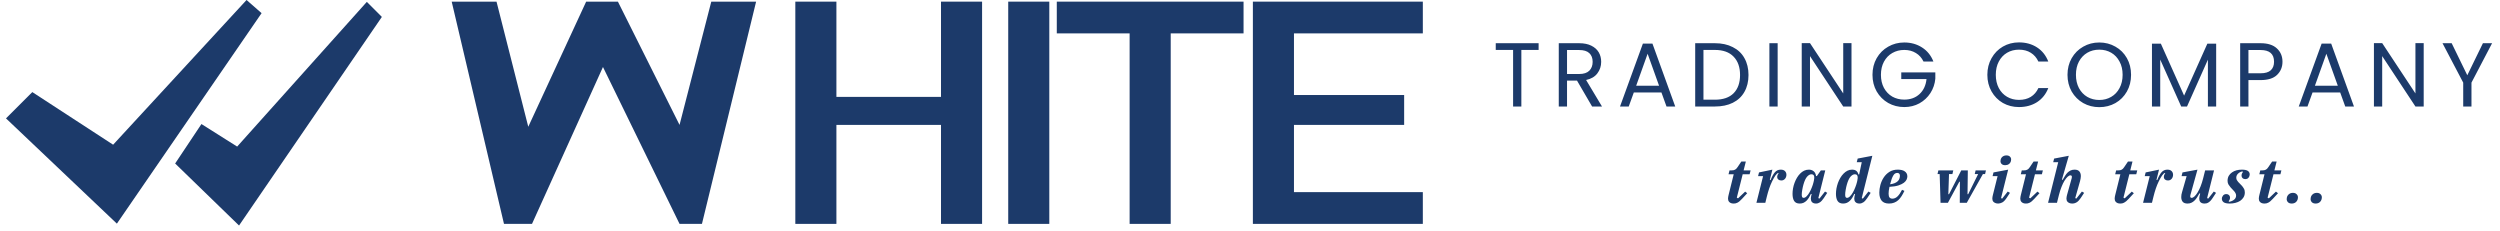
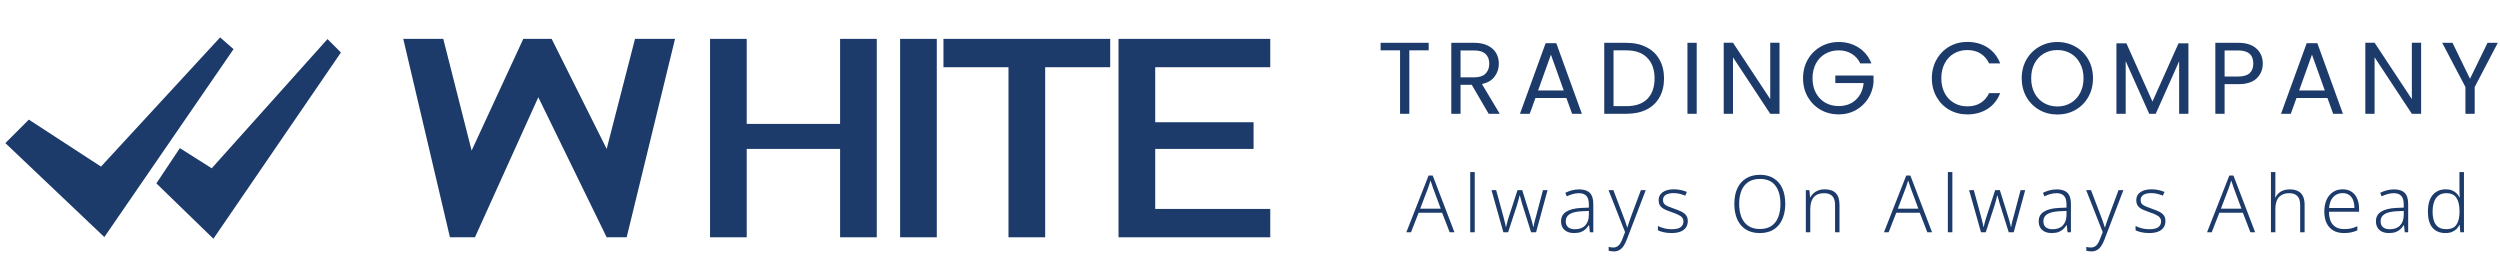
- <svg xmlns="http://www.w3.org/2000/svg" width="358" height="33" viewBox="0 0 358 33" fill="none">
-   <path d="M4.627 13.187L0.859 16.954L16.737 32.025L37.459 1.884L35.306 0L16.199 20.722L4.627 13.187Z" fill="#1C3A6A" />
-   <path d="M28.847 17.762L25.08 23.413L34.23 32.294L54.683 2.422L52.53 0.269L33.961 20.991L28.847 17.762Z" fill="#1C3A6A" />
-   <path d="M203.749 0.235H179.412V32.06H203.749V27.513H185.296V17.886H201.074V13.607H185.296V4.781H203.749V0.235Z" fill="#1C3A6A" />
-   <path d="M151.332 4.781V0.235H178.076V4.781H167.646V32.06H161.762V4.781H151.332Z" fill="#1C3A6A" />
-   <path d="M150.261 0.235H144.378V32.06H150.261V0.235Z" fill="#1C3A6A" />
-   <path d="M119.774 0.235H113.891V32.06H119.774V17.886H134.751V32.06H140.634V0.235H134.751V13.874H119.774V0.235Z" fill="#1C3A6A" />
-   <path d="M71.101 0.235H64.683L72.171 32.06H76.183L86.345 9.595L97.31 32.06H100.519L108.275 0.235H101.856L97.31 17.886L88.484 0.235H83.938L75.648 18.153L71.101 0.235Z" fill="#1C3A6A" />
-   <path d="M248.268 29.148C248.115 29.148 247.985 29.128 247.878 29.086C247.778 29.045 247.695 28.992 247.63 28.927C247.565 28.856 247.518 28.779 247.489 28.696C247.465 28.614 247.453 28.528 247.453 28.439C247.453 28.357 247.462 28.268 247.48 28.174C247.497 28.073 247.515 27.991 247.533 27.926L248.268 24.957H247.524L247.666 24.399H247.976C248.082 24.399 248.174 24.39 248.251 24.373C248.333 24.355 248.404 24.328 248.463 24.293C248.528 24.258 248.587 24.213 248.64 24.16C248.694 24.101 248.75 24.03 248.809 23.947L249.358 23.132H250.005L249.686 24.399H250.687L250.545 24.957H249.553L248.711 28.307L248.888 28.404L249.907 27.438L250.2 27.669L249.456 28.475C249.326 28.617 249.207 28.732 249.101 28.82C248.995 28.909 248.894 28.977 248.8 29.024C248.711 29.072 248.623 29.104 248.534 29.122C248.445 29.14 248.357 29.148 248.268 29.148ZM252.475 25.223H251.757L251.89 24.692L253.804 24.293L253.441 25.755L253.547 25.79C253.748 25.282 253.954 24.907 254.167 24.665C254.386 24.417 254.663 24.293 255 24.293C255.266 24.293 255.467 24.361 255.602 24.497C255.744 24.633 255.815 24.813 255.815 25.037C255.815 25.143 255.797 25.244 255.762 25.338C255.732 25.433 255.685 25.519 255.62 25.595C255.555 25.672 255.475 25.734 255.381 25.782C255.292 25.823 255.192 25.843 255.08 25.843C254.914 25.843 254.775 25.799 254.663 25.711C254.551 25.616 254.495 25.492 254.495 25.338C254.495 25.25 254.513 25.158 254.548 25.064C254.589 24.969 254.64 24.892 254.699 24.833L254.637 24.771C254.524 24.801 254.392 24.922 254.238 25.135C254.09 25.347 253.931 25.631 253.759 25.985C253.606 26.298 253.467 26.638 253.343 27.004C253.219 27.37 253.107 27.76 253.006 28.174L252.794 29.042H251.518L252.475 25.223ZM257.718 29.148C257.346 29.148 257.08 29.024 256.921 28.776C256.767 28.528 256.691 28.189 256.691 27.757C256.691 27.509 256.714 27.252 256.761 26.986C256.809 26.715 256.88 26.452 256.974 26.198C257.069 25.938 257.184 25.693 257.32 25.462C257.456 25.232 257.609 25.031 257.78 24.86C257.952 24.683 258.141 24.544 258.347 24.444C258.56 24.343 258.788 24.293 259.03 24.293C259.29 24.293 259.511 24.364 259.694 24.506C259.883 24.641 260.007 24.878 260.066 25.214H260.173L260.749 24.399H261.378L260.385 28.369L260.545 28.439L261.342 27.429L261.661 27.616L261.165 28.369C260.982 28.646 260.799 28.847 260.616 28.971C260.438 29.089 260.255 29.148 260.066 29.148C259.919 29.148 259.795 29.128 259.694 29.086C259.6 29.045 259.523 28.992 259.464 28.927C259.411 28.862 259.372 28.788 259.349 28.705C259.325 28.617 259.313 28.531 259.313 28.448C259.313 28.36 259.322 28.268 259.34 28.174C259.358 28.073 259.375 27.991 259.393 27.926L259.428 27.784L259.322 27.766C259.239 27.949 259.145 28.126 259.039 28.298C258.938 28.463 258.823 28.611 258.693 28.741C258.569 28.865 258.424 28.965 258.259 29.042C258.099 29.113 257.919 29.148 257.718 29.148ZM258.277 28.333C258.418 28.333 258.563 28.256 258.711 28.103C258.864 27.949 259.003 27.76 259.127 27.536C259.257 27.311 259.369 27.072 259.464 26.818C259.564 26.564 259.638 26.337 259.685 26.136L259.747 25.879C259.812 25.595 259.821 25.371 259.774 25.206C259.727 25.04 259.6 24.957 259.393 24.957C259.186 24.957 258.979 25.073 258.773 25.303C258.572 25.533 258.398 25.911 258.25 26.437C258.185 26.662 258.129 26.913 258.082 27.19C258.034 27.462 258.011 27.692 258.011 27.881C258.011 28.017 258.028 28.126 258.064 28.209C258.105 28.292 258.176 28.333 258.277 28.333ZM263.936 29.148C263.564 29.148 263.298 29.024 263.139 28.776C262.985 28.528 262.909 28.189 262.909 27.757C262.909 27.509 262.932 27.252 262.98 26.986C263.033 26.715 263.104 26.452 263.192 26.198C263.287 25.938 263.402 25.693 263.538 25.462C263.674 25.232 263.827 25.031 263.998 24.86C264.17 24.683 264.356 24.544 264.557 24.444C264.763 24.343 264.985 24.293 265.221 24.293C265.475 24.293 265.676 24.352 265.824 24.47C265.971 24.588 266.072 24.76 266.125 24.984H266.231L266.603 23.23H265.886L266.019 22.707L268.118 22.308L266.603 28.369L266.763 28.439L267.56 27.429L267.879 27.616L267.383 28.369C267.2 28.646 267.017 28.847 266.834 28.971C266.656 29.089 266.473 29.148 266.284 29.148C266.143 29.148 266.022 29.128 265.921 29.086C265.827 29.045 265.75 28.992 265.691 28.927C265.632 28.862 265.59 28.788 265.567 28.705C265.543 28.617 265.531 28.531 265.531 28.448C265.531 28.36 265.54 28.268 265.558 28.174C265.576 28.073 265.593 27.991 265.611 27.926L265.646 27.784L265.54 27.766C265.457 27.949 265.363 28.126 265.257 28.298C265.156 28.463 265.041 28.611 264.911 28.741C264.787 28.865 264.642 28.965 264.477 29.042C264.317 29.113 264.137 29.148 263.936 29.148ZM264.495 28.333C264.636 28.333 264.781 28.256 264.929 28.103C265.082 27.949 265.221 27.76 265.345 27.536C265.475 27.305 265.587 27.063 265.682 26.809C265.782 26.555 265.856 26.331 265.903 26.136L265.965 25.879C266.03 25.595 266.039 25.371 265.992 25.206C265.945 25.04 265.818 24.957 265.611 24.957C265.404 24.957 265.198 25.073 264.991 25.303C264.79 25.533 264.616 25.911 264.468 26.437C264.403 26.662 264.347 26.913 264.3 27.19C264.252 27.462 264.229 27.692 264.229 27.881C264.229 28.017 264.247 28.126 264.282 28.209C264.323 28.292 264.394 28.333 264.495 28.333ZM270.509 29.148C270.031 29.148 269.68 29.012 269.455 28.741C269.231 28.463 269.118 28.079 269.118 27.589C269.118 27.24 269.169 26.874 269.269 26.49C269.375 26.1 269.535 25.743 269.748 25.418C269.96 25.093 270.232 24.825 270.563 24.612C270.899 24.399 271.298 24.293 271.759 24.293C271.954 24.293 272.134 24.311 272.299 24.346C272.471 24.381 272.615 24.441 272.733 24.523C272.857 24.6 272.955 24.701 273.026 24.825C273.097 24.943 273.132 25.087 273.132 25.259C273.132 25.395 273.097 25.545 273.026 25.711C272.955 25.87 272.825 26.024 272.636 26.171C272.447 26.313 272.187 26.44 271.856 26.552C271.525 26.659 271.097 26.727 270.572 26.756C270.524 26.963 270.492 27.149 270.474 27.314C270.456 27.48 270.447 27.624 270.447 27.748C270.447 28.002 270.495 28.183 270.589 28.289C270.684 28.395 270.817 28.448 270.988 28.448C271.26 28.448 271.508 28.339 271.732 28.12C271.957 27.896 272.169 27.583 272.37 27.181L272.716 27.332C272.58 27.616 272.441 27.869 272.299 28.094C272.157 28.318 271.998 28.51 271.821 28.67C271.649 28.823 271.455 28.942 271.236 29.024C271.023 29.107 270.781 29.148 270.509 29.148ZM270.66 26.393C270.938 26.352 271.165 26.292 271.342 26.216C271.525 26.133 271.67 26.038 271.776 25.932C271.883 25.82 271.957 25.699 271.998 25.569C272.045 25.439 272.069 25.303 272.069 25.161C272.069 25.037 272.036 24.94 271.971 24.869C271.912 24.798 271.821 24.762 271.697 24.762C271.573 24.762 271.463 24.792 271.369 24.851C271.28 24.904 271.198 24.996 271.121 25.126C271.044 25.25 270.967 25.415 270.89 25.622C270.82 25.829 270.743 26.086 270.66 26.393ZM277.761 24.922H277.451L277.575 24.399H279.71L279.586 24.922H279.099L279.001 27.81H279.099L280.853 24.399H281.792L281.748 27.81H281.845L283.272 24.922H282.785L282.909 24.399H284.388L284.264 24.922H283.954L281.642 29.042H280.64L280.658 26.029H280.57L278.939 29.042H277.885L277.761 24.922ZM286.143 29.148C285.983 29.148 285.85 29.125 285.744 29.077C285.638 29.036 285.549 28.983 285.478 28.918C285.413 28.847 285.366 28.77 285.336 28.688C285.313 28.599 285.301 28.51 285.301 28.422C285.301 28.351 285.31 28.268 285.327 28.174C285.345 28.073 285.363 27.991 285.381 27.926L286.054 25.223H285.336L285.469 24.692L287.569 24.293L286.55 28.369L286.71 28.439L287.507 27.429L287.826 27.616L287.33 28.369C287.123 28.682 286.916 28.891 286.71 28.998C286.503 29.098 286.314 29.148 286.143 29.148ZM287.321 22.255C287.539 22.255 287.705 22.311 287.817 22.424C287.935 22.536 287.994 22.669 287.994 22.822C287.994 22.905 287.985 22.982 287.968 23.052C287.92 23.241 287.823 23.389 287.675 23.495C287.528 23.602 287.35 23.655 287.144 23.655C286.925 23.655 286.757 23.599 286.639 23.487C286.526 23.374 286.47 23.241 286.47 23.088C286.47 23.005 286.479 22.928 286.497 22.858C286.544 22.669 286.642 22.521 286.789 22.415C286.937 22.308 287.114 22.255 287.321 22.255ZM290.121 29.148C289.968 29.148 289.838 29.128 289.732 29.086C289.631 29.045 289.548 28.992 289.484 28.927C289.419 28.856 289.371 28.779 289.342 28.696C289.318 28.614 289.306 28.528 289.306 28.439C289.306 28.357 289.315 28.268 289.333 28.174C289.351 28.073 289.368 27.991 289.386 27.926L290.121 24.957H289.377L289.519 24.399H289.829C289.935 24.399 290.027 24.39 290.104 24.373C290.186 24.355 290.257 24.328 290.316 24.293C290.381 24.258 290.44 24.213 290.494 24.16C290.547 24.101 290.603 24.03 290.662 23.947L291.211 23.132H291.858L291.539 24.399H292.54L292.399 24.957H291.406L290.564 28.307L290.742 28.404L291.761 27.438L292.053 27.669L291.309 28.475C291.179 28.617 291.061 28.732 290.954 28.82C290.848 28.909 290.748 28.977 290.653 29.024C290.564 29.072 290.476 29.104 290.387 29.122C290.299 29.14 290.21 29.148 290.121 29.148ZM296.747 29.148C296.587 29.148 296.454 29.125 296.348 29.077C296.242 29.036 296.156 28.983 296.091 28.918C296.026 28.847 295.979 28.77 295.949 28.688C295.926 28.599 295.914 28.513 295.914 28.431C295.914 28.354 295.923 28.271 295.94 28.183C295.958 28.088 295.976 28.005 295.994 27.934L296.667 25.524C296.685 25.454 296.694 25.392 296.694 25.338C296.694 25.185 296.626 25.108 296.49 25.108C296.366 25.108 296.23 25.176 296.082 25.312C295.935 25.448 295.784 25.64 295.63 25.888C295.483 26.13 295.341 26.425 295.205 26.774C295.069 27.116 294.948 27.494 294.842 27.908L294.558 29.042H293.282L294.736 23.23H294.018L294.151 22.707L296.251 22.308L295.267 25.719L295.373 25.755C295.486 25.554 295.598 25.365 295.71 25.188C295.822 25.005 295.943 24.848 296.073 24.718C296.209 24.588 296.357 24.485 296.516 24.408C296.682 24.331 296.868 24.293 297.075 24.293C297.394 24.293 297.624 24.379 297.766 24.55C297.907 24.715 297.978 24.94 297.978 25.223C297.978 25.33 297.967 25.442 297.943 25.56C297.925 25.678 297.899 25.802 297.863 25.932L297.172 28.369L297.332 28.439L298.129 27.429L298.448 27.616L297.952 28.369C297.763 28.652 297.571 28.853 297.376 28.971C297.181 29.089 296.971 29.148 296.747 29.148ZM303.636 29.148C303.482 29.148 303.352 29.128 303.246 29.086C303.146 29.045 303.063 28.992 302.998 28.927C302.933 28.856 302.886 28.779 302.856 28.696C302.833 28.614 302.821 28.528 302.821 28.439C302.821 28.357 302.83 28.268 302.847 28.174C302.865 28.073 302.883 27.991 302.901 27.926L303.636 24.957H302.892L303.033 24.399H303.344C303.45 24.399 303.541 24.39 303.618 24.373C303.701 24.355 303.772 24.328 303.831 24.293C303.896 24.258 303.955 24.213 304.008 24.16C304.061 24.101 304.117 24.03 304.176 23.947L304.726 23.132H305.373L305.054 24.399H306.055L305.913 24.957H304.921L304.079 28.307L304.256 28.404L305.275 27.438L305.567 27.669L304.823 28.475C304.693 28.617 304.575 28.732 304.469 28.82C304.362 28.909 304.262 28.977 304.168 29.024C304.079 29.072 303.99 29.104 303.902 29.122C303.813 29.14 303.725 29.148 303.636 29.148ZM307.842 25.223H307.125L307.258 24.692L309.171 24.293L308.808 25.755L308.915 25.79C309.115 25.282 309.322 24.907 309.535 24.665C309.753 24.417 310.031 24.293 310.368 24.293C310.633 24.293 310.834 24.361 310.97 24.497C311.112 24.633 311.183 24.813 311.183 25.037C311.183 25.143 311.165 25.244 311.13 25.338C311.1 25.433 311.053 25.519 310.988 25.595C310.923 25.672 310.843 25.734 310.749 25.782C310.66 25.823 310.56 25.843 310.447 25.843C310.282 25.843 310.143 25.799 310.031 25.711C309.919 25.616 309.863 25.492 309.863 25.338C309.863 25.25 309.88 25.158 309.916 25.064C309.957 24.969 310.007 24.892 310.066 24.833L310.004 24.771C309.892 24.801 309.759 24.922 309.606 25.135C309.458 25.347 309.298 25.631 309.127 25.985C308.974 26.298 308.835 26.638 308.711 27.004C308.587 27.37 308.474 27.76 308.374 28.174L308.161 29.042H306.886L307.842 25.223ZM313.259 29.148C312.94 29.148 312.71 29.066 312.568 28.9C312.426 28.729 312.355 28.502 312.355 28.218C312.355 28.106 312.364 27.991 312.382 27.872C312.406 27.754 312.435 27.633 312.471 27.509L313.126 25.223H312.4L312.533 24.692L314.677 24.293L313.667 27.926C313.649 27.997 313.64 28.058 313.64 28.112C313.64 28.259 313.708 28.333 313.844 28.333C313.968 28.333 314.104 28.265 314.251 28.129C314.399 27.994 314.547 27.805 314.694 27.562C314.848 27.314 314.993 27.019 315.129 26.676C315.264 26.334 315.386 25.953 315.492 25.533L315.775 24.399H317.051L316.059 28.369L316.218 28.439L317.016 27.429L317.335 27.616L316.839 28.369C316.732 28.534 316.626 28.67 316.52 28.776C316.419 28.877 316.319 28.956 316.218 29.015C316.124 29.069 316.032 29.104 315.944 29.122C315.855 29.14 315.77 29.148 315.687 29.148C315.539 29.148 315.415 29.128 315.315 29.086C315.22 29.045 315.143 28.992 315.084 28.927C315.031 28.856 314.993 28.779 314.969 28.696C314.946 28.614 314.934 28.531 314.934 28.448C314.934 28.36 314.943 28.268 314.96 28.174C314.978 28.073 314.996 27.991 315.013 27.926L315.067 27.722L314.96 27.686C314.848 27.893 314.736 28.085 314.624 28.262C314.511 28.439 314.387 28.593 314.251 28.723C314.122 28.853 313.974 28.956 313.808 29.033C313.649 29.11 313.466 29.148 313.259 29.148ZM319.323 29.148C318.898 29.148 318.6 29.086 318.428 28.962C318.257 28.838 318.171 28.67 318.171 28.457C318.171 28.292 318.228 28.141 318.34 28.005C318.446 27.864 318.606 27.793 318.818 27.793C318.972 27.793 319.096 27.84 319.19 27.934C319.291 28.029 319.341 28.15 319.341 28.298C319.341 28.386 319.323 28.481 319.288 28.581C319.252 28.676 319.202 28.75 319.137 28.803L319.217 28.9C319.5 28.847 319.737 28.744 319.926 28.59C320.115 28.436 320.209 28.239 320.209 27.997C320.209 27.878 320.183 27.772 320.13 27.677C320.082 27.577 320.02 27.483 319.943 27.394C319.873 27.305 319.79 27.217 319.695 27.128C319.607 27.04 319.521 26.948 319.438 26.854C319.326 26.724 319.223 26.585 319.128 26.437C319.034 26.289 318.987 26.109 318.987 25.897C318.987 25.625 319.043 25.389 319.155 25.188C319.273 24.987 319.427 24.822 319.616 24.692C319.805 24.556 320.02 24.455 320.262 24.39C320.51 24.325 320.764 24.293 321.024 24.293C321.438 24.293 321.73 24.355 321.902 24.479C322.073 24.603 322.158 24.771 322.158 24.984C322.158 25.149 322.102 25.303 321.99 25.445C321.884 25.581 321.724 25.649 321.512 25.649C321.358 25.649 321.231 25.601 321.131 25.507C321.036 25.412 320.989 25.291 320.989 25.143C320.989 25.055 321.007 24.963 321.042 24.869C321.078 24.768 321.128 24.692 321.193 24.639L321.113 24.541C320.847 24.6 320.635 24.712 320.475 24.878C320.316 25.037 320.236 25.226 320.236 25.445C320.236 25.563 320.259 25.672 320.307 25.773C320.36 25.867 320.425 25.959 320.502 26.047C320.578 26.136 320.664 26.224 320.759 26.313C320.853 26.402 320.945 26.496 321.033 26.597C321.134 26.709 321.228 26.842 321.317 26.995C321.411 27.143 321.459 27.329 321.459 27.553C321.459 27.825 321.397 28.061 321.272 28.262C321.154 28.457 320.995 28.623 320.794 28.759C320.593 28.888 320.363 28.986 320.103 29.051C319.849 29.116 319.589 29.148 319.323 29.148ZM324.277 29.148C324.123 29.148 323.993 29.128 323.887 29.086C323.787 29.045 323.704 28.992 323.639 28.927C323.574 28.856 323.527 28.779 323.497 28.696C323.474 28.614 323.462 28.528 323.462 28.439C323.462 28.357 323.471 28.268 323.488 28.174C323.506 28.073 323.524 27.991 323.542 27.926L324.277 24.957H323.533L323.675 24.399H323.985C324.091 24.399 324.183 24.39 324.259 24.373C324.342 24.355 324.413 24.328 324.472 24.293C324.537 24.258 324.596 24.213 324.649 24.16C324.702 24.101 324.758 24.03 324.817 23.947L325.367 23.132H326.014L325.695 24.399H326.696L326.554 24.957H325.562L324.72 28.307L324.897 28.404L325.916 27.438L326.209 27.669L325.464 28.475C325.334 28.617 325.216 28.732 325.11 28.82C325.004 28.909 324.903 28.977 324.809 29.024C324.72 29.072 324.631 29.104 324.543 29.122C324.454 29.14 324.366 29.148 324.277 29.148ZM328.171 29.148C327.947 29.148 327.77 29.086 327.64 28.962C327.516 28.832 327.454 28.682 327.454 28.51C327.454 28.428 327.463 28.351 327.48 28.28C327.528 28.079 327.628 27.92 327.781 27.802C327.935 27.677 328.124 27.616 328.349 27.616C328.573 27.616 328.747 27.68 328.871 27.81C329.001 27.934 329.066 28.082 329.066 28.253C329.066 28.336 329.057 28.413 329.04 28.484C328.992 28.685 328.892 28.847 328.738 28.971C328.585 29.089 328.396 29.148 328.171 29.148ZM331.595 29.148C331.37 29.148 331.193 29.086 331.063 28.962C330.939 28.832 330.877 28.682 330.877 28.51C330.877 28.428 330.886 28.351 330.904 28.28C330.951 28.079 331.051 27.92 331.205 27.802C331.358 27.677 331.547 27.616 331.772 27.616C331.996 27.616 332.171 27.68 332.295 27.81C332.425 27.934 332.489 28.082 332.489 28.253C332.489 28.336 332.481 28.413 332.463 28.484C332.416 28.685 332.315 28.847 332.162 28.971C332.008 29.089 331.819 29.148 331.595 29.148Z" fill="#1C3A6A" />
-   <path d="M220.329 6.188V7.151H217.858V15.252H216.675V7.151H214.191V6.188H220.329ZM227.989 15.252L225.83 11.546H224.399V15.252H223.216V6.188H226.142C226.827 6.188 227.403 6.305 227.872 6.539C228.348 6.774 228.704 7.09 228.938 7.489C229.172 7.888 229.289 8.343 229.289 8.854C229.289 9.478 229.107 10.029 228.743 10.506C228.387 10.983 227.85 11.299 227.13 11.455L229.406 15.252H227.989ZM224.399 10.597H226.142C226.784 10.597 227.265 10.441 227.585 10.129C227.906 9.808 228.067 9.383 228.067 8.854C228.067 8.317 227.906 7.901 227.585 7.606C227.273 7.311 226.792 7.164 226.142 7.164H224.399V10.597ZM237.916 13.237H233.963L233.235 15.252H231.986L235.263 6.24H236.629L239.893 15.252H238.644L237.916 13.237ZM237.578 12.274L235.939 7.697L234.301 12.274H237.578ZM245.574 6.188C246.562 6.188 247.416 6.375 248.135 6.748C248.864 7.112 249.419 7.636 249.8 8.321C250.19 9.006 250.385 9.812 250.385 10.74C250.385 11.668 250.19 12.474 249.8 13.159C249.419 13.835 248.864 14.355 248.135 14.719C247.416 15.075 246.562 15.252 245.574 15.252H242.752V6.188H245.574ZM245.574 14.277C246.744 14.277 247.637 13.969 248.252 13.354C248.868 12.73 249.176 11.858 249.176 10.74C249.176 9.613 248.864 8.733 248.239 8.1C247.624 7.467 246.735 7.151 245.574 7.151H243.935V14.277H245.574ZM254.56 6.188V15.252H253.377V6.188H254.56ZM265.134 15.252H263.95L259.191 8.035V15.252H258.007V6.175H259.191L263.95 13.38V6.175H265.134V15.252ZM275.448 8.815C275.197 8.286 274.832 7.879 274.356 7.593C273.879 7.298 273.324 7.151 272.691 7.151C272.058 7.151 271.486 7.298 270.974 7.593C270.472 7.879 270.073 8.295 269.778 8.841C269.492 9.379 269.349 10.003 269.349 10.714C269.349 11.425 269.492 12.049 269.778 12.586C270.073 13.124 270.472 13.54 270.974 13.835C271.486 14.121 272.058 14.264 272.691 14.264C273.575 14.264 274.304 14 274.876 13.471C275.448 12.942 275.782 12.227 275.877 11.325H272.262V10.363H277.139V11.273C277.069 12.019 276.835 12.704 276.436 13.328C276.037 13.943 275.513 14.433 274.863 14.797C274.213 15.153 273.489 15.331 272.691 15.331C271.85 15.331 271.083 15.135 270.389 14.745C269.696 14.347 269.145 13.796 268.738 13.094C268.339 12.392 268.139 11.598 268.139 10.714C268.139 9.83 268.339 9.036 268.738 8.334C269.145 7.623 269.696 7.073 270.389 6.683C271.083 6.284 271.85 6.084 272.691 6.084C273.653 6.084 274.503 6.323 275.24 6.8C275.985 7.276 276.527 7.948 276.865 8.815H275.448ZM284.589 10.714C284.589 9.83 284.788 9.036 285.187 8.334C285.586 7.623 286.128 7.068 286.813 6.67C287.506 6.271 288.274 6.071 289.115 6.071C290.103 6.071 290.966 6.31 291.702 6.787C292.439 7.263 292.977 7.94 293.315 8.815H291.898C291.646 8.269 291.282 7.849 290.805 7.554C290.337 7.259 289.773 7.112 289.115 7.112C288.482 7.112 287.914 7.259 287.411 7.554C286.908 7.849 286.514 8.269 286.228 8.815C285.942 9.353 285.798 9.986 285.798 10.714C285.798 11.434 285.942 12.066 286.228 12.613C286.514 13.15 286.908 13.566 287.411 13.861C287.914 14.156 288.482 14.303 289.115 14.303C289.773 14.303 290.337 14.16 290.805 13.874C291.282 13.579 291.646 13.159 291.898 12.613H293.315C292.977 13.479 292.439 14.151 291.702 14.628C290.966 15.096 290.103 15.331 289.115 15.331C288.274 15.331 287.506 15.135 286.813 14.745C286.128 14.347 285.586 13.796 285.187 13.094C284.788 12.392 284.589 11.598 284.589 10.714ZM300.617 15.344C299.776 15.344 299.008 15.148 298.315 14.758C297.621 14.36 297.071 13.809 296.663 13.107C296.264 12.396 296.065 11.598 296.065 10.714C296.065 9.83 296.264 9.036 296.663 8.334C297.071 7.623 297.621 7.073 298.315 6.683C299.008 6.284 299.776 6.084 300.617 6.084C301.466 6.084 302.238 6.284 302.931 6.683C303.625 7.073 304.171 7.619 304.57 8.321C304.969 9.023 305.168 9.821 305.168 10.714C305.168 11.607 304.969 12.405 304.57 13.107C304.171 13.809 303.625 14.36 302.931 14.758C302.238 15.148 301.466 15.344 300.617 15.344ZM300.617 14.316C301.249 14.316 301.817 14.169 302.32 13.874C302.832 13.579 303.23 13.159 303.516 12.613C303.811 12.066 303.959 11.434 303.959 10.714C303.959 9.986 303.811 9.353 303.516 8.815C303.23 8.269 302.836 7.849 302.333 7.554C301.83 7.259 301.258 7.112 300.617 7.112C299.975 7.112 299.403 7.259 298.9 7.554C298.397 7.849 297.998 8.269 297.704 8.815C297.417 9.353 297.274 9.986 297.274 10.714C297.274 11.434 297.417 12.066 297.704 12.613C297.998 13.159 298.397 13.579 298.9 13.874C299.411 14.169 299.984 14.316 300.617 14.316ZM317.355 6.253V15.252H316.172V8.542L313.181 15.252H312.348L309.344 8.529V15.252H308.161V6.253H309.435L312.764 13.692L316.093 6.253H317.355ZM326.852 8.841C326.852 9.596 326.592 10.224 326.072 10.727C325.561 11.221 324.776 11.468 323.718 11.468H321.976V15.252H320.792V6.188H323.718C324.741 6.188 325.517 6.435 326.046 6.93C326.584 7.424 326.852 8.061 326.852 8.841ZM323.718 10.493C324.377 10.493 324.863 10.35 325.175 10.064C325.487 9.778 325.643 9.37 325.643 8.841C325.643 7.723 325.001 7.164 323.718 7.164H321.976V10.493H323.718ZM335.112 13.237H331.158L330.43 15.252H329.182L332.459 6.24H333.824L337.088 15.252H335.84L335.112 13.237ZM334.773 12.274L333.135 7.697L331.496 12.274H334.773ZM347.073 15.252H345.89L341.13 8.035V15.252H339.947V6.175H341.13L345.89 13.38V6.175H347.073V15.252ZM356.867 6.188L353.915 11.832V15.252H352.732V11.832L349.767 6.188H351.08L353.317 10.779L355.554 6.188H356.867Z" fill="#1C3A6A" />
+ <svg xmlns="http://www.w3.org/2000/svg" width="401" height="42" viewBox="0 0 401 42" fill="none">
+   <path d="M4.627 19.187L0.859 22.954L16.737 38.025L37.459 7.884L35.306 6L16.199 26.722L4.627 19.187Z" fill="#1C3A6A" />
+   <path d="M28.847 23.762L25.08 29.413L34.23 38.294L54.683 8.422L52.53 6.269L33.961 26.991L28.847 23.762Z" fill="#1C3A6A" />
+   <path d="M203.749 6.235H179.412V38.06H203.749V33.513H185.296V23.886H201.074V19.607H185.296V10.781H203.749V6.235Z" fill="#1C3A6A" />
+   <path d="M151.332 10.781V6.235H178.076V10.781H167.646V38.06H161.762V10.781H151.332Z" fill="#1C3A6A" />
+   <path d="M150.261 6.235H144.378V38.06H150.261V6.235Z" fill="#1C3A6A" />
+   <path d="M119.774 6.235H113.891V38.06H119.774V23.886H134.751V38.06H140.634V6.235H134.751V19.874H119.774V6.235Z" fill="#1C3A6A" />
+   <path d="M71.101 6.235H64.683L72.171 38.06H76.183L86.345 15.595L97.31 38.06H100.519L108.275 6.235H101.856L97.31 23.886L88.484 6.235H83.938L75.648 24.153L71.101 6.235Z" fill="#1C3A6A" />
+   <path d="M229.16 6.868V8.077H226.057V18.252H224.57V8.077H221.451V6.868H229.16ZM238.781 18.252L236.069 13.598H234.273V18.252H232.786V6.868H236.461C237.321 6.868 238.046 7.015 238.634 7.309C239.232 7.603 239.679 8.001 239.973 8.502C240.267 9.002 240.414 9.574 240.414 10.216C240.414 11.001 240.185 11.692 239.728 12.291C239.281 12.89 238.606 13.287 237.703 13.483L240.561 18.252H238.781ZM234.273 12.405H236.461C237.267 12.405 237.871 12.209 238.274 11.817C238.677 11.414 238.879 10.881 238.879 10.216C238.879 9.541 238.677 9.019 238.274 8.649C237.882 8.278 237.278 8.093 236.461 8.093H234.273V12.405ZM251.249 15.721H246.284L245.369 18.252H243.801L247.917 6.934H249.632L253.732 18.252H252.164L251.249 15.721ZM250.825 14.512L248.767 8.763L246.709 14.512H250.825ZM260.867 6.868C262.108 6.868 263.181 7.102 264.084 7.571C264.999 8.028 265.696 8.687 266.175 9.547C266.665 10.407 266.91 11.42 266.91 12.585C266.91 13.75 266.665 14.763 266.175 15.623C265.696 16.472 264.999 17.125 264.084 17.583C263.181 18.029 262.108 18.252 260.867 18.252H257.322V6.868H260.867ZM260.867 17.027C262.337 17.027 263.458 16.641 264.231 15.868C265.004 15.084 265.391 13.989 265.391 12.585C265.391 11.169 264.999 10.064 264.215 9.269C263.442 8.474 262.326 8.077 260.867 8.077H258.809V17.027H260.867ZM272.153 6.868V18.252H270.667V6.868H272.153ZM285.434 18.252H283.947L277.97 9.188V18.252H276.483V6.852H277.97L283.947 15.9V6.852H285.434V18.252ZM298.388 10.168C298.072 9.503 297.615 8.992 297.016 8.632C296.417 8.262 295.72 8.077 294.925 8.077C294.13 8.077 293.412 8.262 292.769 8.632C292.138 8.992 291.637 9.514 291.267 10.2C290.907 10.875 290.728 11.659 290.728 12.552C290.728 13.445 290.907 14.229 291.267 14.904C291.637 15.579 292.138 16.102 292.769 16.472C293.412 16.831 294.13 17.011 294.925 17.011C296.036 17.011 296.951 16.679 297.669 16.015C298.388 15.351 298.807 14.452 298.927 13.32H294.386V12.111H300.511V13.255C300.424 14.191 300.13 15.051 299.629 15.835C299.128 16.608 298.47 17.224 297.653 17.681C296.836 18.127 295.927 18.35 294.925 18.35C293.869 18.35 292.905 18.105 292.034 17.615C291.163 17.115 290.472 16.423 289.96 15.541C289.459 14.659 289.209 13.663 289.209 12.552C289.209 11.441 289.459 10.445 289.96 9.563C290.472 8.67 291.163 7.979 292.034 7.489C292.905 6.988 293.869 6.738 294.925 6.738C296.134 6.738 297.201 7.037 298.127 7.636C299.063 8.235 299.744 9.079 300.168 10.168H298.388ZM309.869 12.552C309.869 11.441 310.119 10.445 310.62 9.563C311.121 8.67 311.802 7.973 312.662 7.473C313.533 6.972 314.497 6.721 315.553 6.721C316.794 6.721 317.878 7.021 318.803 7.62C319.729 8.218 320.404 9.068 320.828 10.168H319.048C318.732 9.482 318.275 8.953 317.676 8.583C317.088 8.213 316.38 8.028 315.553 8.028C314.758 8.028 314.045 8.213 313.413 8.583C312.782 8.953 312.286 9.482 311.927 10.168C311.568 10.843 311.388 11.637 311.388 12.552C311.388 13.456 311.568 14.251 311.927 14.937C312.286 15.612 312.782 16.135 313.413 16.505C314.045 16.875 314.758 17.06 315.553 17.06C316.38 17.06 317.088 16.881 317.676 16.521C318.275 16.151 318.732 15.623 319.048 14.937H320.828C320.404 16.026 319.729 16.87 318.803 17.468C317.878 18.056 316.794 18.35 315.553 18.35C314.497 18.35 313.533 18.105 312.662 17.615C311.802 17.115 311.121 16.423 310.62 15.541C310.119 14.659 309.869 13.663 309.869 12.552ZM329.999 18.367C328.943 18.367 327.979 18.122 327.108 17.632C326.237 17.131 325.545 16.439 325.034 15.557C324.533 14.665 324.282 13.663 324.282 12.552C324.282 11.441 324.533 10.445 325.034 9.563C325.545 8.67 326.237 7.979 327.108 7.489C327.979 6.988 328.943 6.738 329.999 6.738C331.066 6.738 332.035 6.988 332.906 7.489C333.777 7.979 334.463 8.665 334.964 9.547C335.465 10.429 335.715 11.431 335.715 12.552C335.715 13.674 335.465 14.675 334.964 15.557C334.463 16.439 333.777 17.131 332.906 17.632C332.035 18.122 331.066 18.367 329.999 18.367ZM329.999 17.076C330.794 17.076 331.507 16.891 332.139 16.521C332.781 16.151 333.282 15.623 333.641 14.937C334.011 14.251 334.196 13.456 334.196 12.552C334.196 11.637 334.011 10.843 333.641 10.168C333.282 9.482 332.786 8.953 332.155 8.583C331.523 8.213 330.805 8.028 329.999 8.028C329.193 8.028 328.474 8.213 327.843 8.583C327.211 8.953 326.71 9.482 326.34 10.168C325.981 10.843 325.801 11.637 325.801 12.552C325.801 13.456 325.981 14.251 326.34 14.937C326.71 15.623 327.211 16.151 327.843 16.521C328.485 16.891 329.204 17.076 329.999 17.076ZM351.022 6.95V18.252H349.535V9.825L345.779 18.252H344.734L340.961 9.808V18.252H339.474V6.95H341.075L345.256 16.293L349.437 6.95H351.022ZM362.95 10.2C362.95 11.148 362.624 11.937 361.97 12.569C361.328 13.189 360.343 13.499 359.014 13.499H356.825V18.252H355.339V6.868H359.014C360.299 6.868 361.273 7.179 361.938 7.799C362.613 8.42 362.95 9.22 362.95 10.2ZM359.014 12.274C359.842 12.274 360.451 12.095 360.843 11.736C361.235 11.376 361.431 10.864 361.431 10.2C361.431 8.796 360.626 8.093 359.014 8.093H356.825V12.274H359.014ZM373.324 15.721H368.358L367.444 18.252H365.876L369.992 6.934H371.707L375.806 18.252H374.238L373.324 15.721ZM372.899 14.512L370.841 8.763L368.783 14.512H372.899ZM388.347 18.252H386.861L380.883 9.188V18.252H379.397V6.852H380.883L386.861 15.9V6.852H388.347V18.252ZM400.648 6.868L396.941 13.957V18.252H395.454V13.957L391.73 6.868H393.38L396.189 12.634L398.999 6.868H400.648Z" fill="#1C3A6A" />
+   <path d="M232.526 37.252L231.319 34.127H227.546L226.326 37.252H225.576L229.147 28.155H229.807L233.289 37.252H232.526ZM229.871 30.188C229.846 30.103 229.807 29.989 229.757 29.845C229.706 29.701 229.655 29.548 229.604 29.387C229.553 29.227 229.502 29.082 229.452 28.955C229.409 29.099 229.363 29.248 229.312 29.4C229.27 29.553 229.223 29.697 229.172 29.832C229.13 29.968 229.087 30.09 229.045 30.201L227.8 33.466H231.091L229.871 30.188ZM236.547 37.252H235.822V27.596H236.547V37.252ZM244.201 32.856C244.159 32.712 244.116 32.572 244.074 32.437C244.04 32.301 244.006 32.174 243.972 32.056C243.938 31.929 243.905 31.806 243.871 31.687C243.837 31.569 243.807 31.459 243.782 31.357H243.744C243.718 31.459 243.689 31.569 243.655 31.687C243.629 31.806 243.6 31.933 243.566 32.068C243.532 32.195 243.494 32.327 243.451 32.462C243.418 32.589 243.379 32.725 243.337 32.869L241.901 37.252H241.139L239.233 30.493H239.983L241.126 34.673C241.194 34.927 241.253 35.16 241.304 35.372C241.355 35.575 241.401 35.766 241.444 35.944C241.486 36.113 241.516 36.27 241.533 36.414H241.571C241.596 36.312 241.622 36.202 241.647 36.084C241.681 35.956 241.715 35.825 241.749 35.69C241.783 35.554 241.821 35.41 241.863 35.258C241.914 35.097 241.965 34.936 242.016 34.775L243.413 30.493H244.163L245.497 34.762C245.565 34.965 245.624 35.169 245.675 35.372C245.734 35.567 245.785 35.753 245.827 35.931C245.878 36.1 245.916 36.261 245.942 36.414H245.98C245.997 36.27 246.022 36.113 246.056 35.944C246.098 35.766 246.145 35.571 246.196 35.359C246.255 35.148 246.319 34.919 246.386 34.673L247.492 30.493H248.229L246.386 37.252H245.586L244.201 32.856ZM253.303 30.378C254.065 30.378 254.633 30.565 255.006 30.938C255.378 31.31 255.565 31.903 255.565 32.716V37.252H255.018L254.891 36.109H254.853C254.692 36.363 254.506 36.587 254.294 36.782C254.091 36.969 253.841 37.117 253.544 37.227C253.256 37.329 252.901 37.38 252.477 37.38C252.054 37.38 251.685 37.307 251.372 37.163C251.058 37.011 250.817 36.795 250.647 36.516C250.478 36.236 250.393 35.893 250.393 35.486C250.393 34.817 250.669 34.309 251.219 33.962C251.77 33.606 252.57 33.403 253.621 33.352L254.853 33.301V32.818C254.853 32.149 254.718 31.679 254.447 31.408C254.184 31.128 253.79 30.988 253.265 30.988C252.918 30.988 252.583 31.035 252.261 31.128C251.948 31.213 251.63 31.336 251.308 31.497L251.079 30.925C251.393 30.764 251.74 30.633 252.121 30.531C252.503 30.429 252.896 30.378 253.303 30.378ZM253.697 33.885C252.841 33.928 252.202 34.08 251.778 34.343C251.355 34.597 251.143 34.982 251.143 35.499C251.143 35.914 251.274 36.232 251.537 36.452C251.8 36.664 252.155 36.77 252.604 36.77C253.324 36.77 253.875 36.571 254.256 36.172C254.646 35.774 254.845 35.215 254.853 34.495V33.834L253.697 33.885ZM258.006 30.493H258.781L260.382 34.699C260.475 34.944 260.56 35.173 260.636 35.385C260.712 35.596 260.78 35.795 260.839 35.982C260.899 36.16 260.95 36.325 260.992 36.477H261.03C261.089 36.282 261.17 36.033 261.271 35.728C261.373 35.414 261.492 35.075 261.627 34.711L263.203 30.493H263.978L260.928 38.459C260.776 38.849 260.606 39.184 260.42 39.463C260.234 39.743 260.014 39.955 259.759 40.099C259.505 40.251 259.2 40.327 258.845 40.327C258.684 40.327 258.535 40.315 258.4 40.289C258.273 40.272 258.15 40.247 258.031 40.213V39.603C258.142 39.629 258.252 39.65 258.362 39.667C258.48 39.692 258.612 39.705 258.756 39.705C258.993 39.705 259.2 39.654 259.378 39.552C259.556 39.459 259.713 39.311 259.848 39.108C259.984 38.913 260.107 38.667 260.217 38.371L260.662 37.227L258.006 30.493ZM270.722 35.461C270.722 35.867 270.62 36.215 270.417 36.503C270.213 36.791 269.917 37.011 269.527 37.163C269.138 37.307 268.663 37.38 268.104 37.38C267.638 37.38 267.223 37.337 266.859 37.252C266.495 37.168 266.185 37.066 265.931 36.947V36.249C266.236 36.401 266.579 36.528 266.961 36.63C267.342 36.723 267.727 36.77 268.117 36.77C268.794 36.77 269.282 36.66 269.578 36.439C269.874 36.211 270.023 35.901 270.023 35.512C270.023 35.258 269.951 35.05 269.807 34.889C269.671 34.72 269.464 34.572 269.184 34.444C268.913 34.309 268.574 34.173 268.168 34.038C267.753 33.894 267.384 33.75 267.062 33.606C266.74 33.453 266.49 33.263 266.313 33.034C266.135 32.805 266.046 32.492 266.046 32.094C266.046 31.552 266.266 31.128 266.706 30.823C267.147 30.518 267.736 30.366 268.473 30.366C268.879 30.366 269.256 30.404 269.603 30.48C269.959 30.556 270.281 30.658 270.569 30.785L270.315 31.382C270.146 31.306 269.955 31.238 269.743 31.179C269.531 31.111 269.315 31.06 269.095 31.026C268.875 30.993 268.655 30.976 268.434 30.976C267.901 30.976 267.486 31.069 267.189 31.255C266.893 31.442 266.745 31.713 266.745 32.068C266.745 32.339 266.812 32.555 266.948 32.716C267.092 32.869 267.299 33 267.57 33.11C267.85 33.22 268.185 33.347 268.574 33.492C268.972 33.627 269.332 33.771 269.654 33.923C269.985 34.076 270.243 34.271 270.429 34.508C270.624 34.745 270.722 35.063 270.722 35.461ZM286.357 32.704C286.357 33.398 286.268 34.029 286.09 34.597C285.921 35.164 285.666 35.66 285.328 36.084C284.989 36.498 284.561 36.82 284.044 37.049C283.536 37.269 282.943 37.38 282.265 37.38C281.579 37.38 280.982 37.265 280.474 37.036C279.966 36.808 279.542 36.486 279.203 36.071C278.865 35.656 278.61 35.164 278.441 34.597C278.272 34.021 278.187 33.386 278.187 32.691C278.187 31.768 278.339 30.959 278.644 30.264C278.958 29.57 279.419 29.027 280.029 28.638C280.648 28.24 281.41 28.041 282.316 28.041C283.189 28.041 283.922 28.231 284.514 28.612C285.116 28.985 285.573 29.519 285.887 30.213C286.2 30.908 286.357 31.738 286.357 32.704ZM278.962 32.691C278.962 33.504 279.081 34.212 279.318 34.813C279.555 35.414 279.919 35.884 280.41 36.223C280.902 36.562 281.524 36.731 282.278 36.731C283.041 36.731 283.663 36.566 284.146 36.236C284.637 35.897 284.997 35.427 285.226 34.826C285.463 34.224 285.582 33.517 285.582 32.704C285.582 31.442 285.306 30.459 284.756 29.756C284.214 29.053 283.401 28.701 282.316 28.701C281.554 28.701 280.923 28.866 280.423 29.197C279.932 29.527 279.563 29.993 279.318 30.595C279.081 31.196 278.962 31.895 278.962 32.691ZM292.679 30.366C293.45 30.366 294.039 30.565 294.446 30.963C294.852 31.361 295.055 31.988 295.055 32.843V37.252H294.344V32.882C294.344 32.229 294.196 31.751 293.899 31.446C293.603 31.141 293.166 30.988 292.59 30.988C291.853 30.988 291.299 31.204 290.926 31.636C290.553 32.068 290.367 32.712 290.367 33.568V37.252H289.655V30.493H290.227L290.341 31.662H290.38C290.507 31.416 290.676 31.196 290.888 31.001C291.1 30.806 291.354 30.654 291.65 30.544C291.955 30.425 292.298 30.366 292.679 30.366ZM309.14 37.252L307.933 34.127H304.159L302.939 37.252H302.19L305.76 28.155H306.421L309.902 37.252H309.14ZM306.484 30.188C306.459 30.103 306.421 29.989 306.37 29.845C306.319 29.701 306.268 29.548 306.218 29.387C306.167 29.227 306.116 29.082 306.065 28.955C306.023 29.099 305.976 29.248 305.925 29.4C305.883 29.553 305.836 29.697 305.786 29.832C305.743 29.968 305.701 30.09 305.659 30.201L304.413 33.466H307.704L306.484 30.188ZM313.16 37.252H312.436V27.596H313.16V37.252ZM320.815 32.856C320.772 32.712 320.73 32.572 320.687 32.437C320.654 32.301 320.62 32.174 320.586 32.056C320.552 31.929 320.518 31.806 320.484 31.687C320.45 31.569 320.421 31.459 320.395 31.357H320.357C320.332 31.459 320.302 31.569 320.268 31.687C320.243 31.806 320.213 31.933 320.179 32.068C320.145 32.195 320.107 32.327 320.065 32.462C320.031 32.589 319.993 32.725 319.951 32.869L318.515 37.252H317.752L315.846 30.493H316.596L317.74 34.673C317.807 34.927 317.867 35.16 317.918 35.372C317.968 35.575 318.015 35.766 318.057 35.944C318.1 36.113 318.129 36.27 318.146 36.414H318.184C318.21 36.312 318.235 36.202 318.261 36.084C318.295 35.956 318.328 35.825 318.362 35.69C318.396 35.554 318.434 35.41 318.477 35.258C318.527 35.097 318.578 34.936 318.629 34.775L320.027 30.493H320.776L322.111 34.762C322.178 34.965 322.238 35.169 322.288 35.372C322.348 35.567 322.399 35.753 322.441 35.931C322.492 36.1 322.53 36.261 322.555 36.414H322.593C322.61 36.27 322.636 36.113 322.67 35.944C322.712 35.766 322.759 35.571 322.809 35.359C322.869 35.148 322.932 34.919 323 34.673L324.105 30.493H324.842L323 37.252H322.2L320.815 32.856ZM329.917 30.378C330.679 30.378 331.246 30.565 331.619 30.938C331.992 31.31 332.178 31.903 332.178 32.716V37.252H331.632L331.505 36.109H331.467C331.306 36.363 331.119 36.587 330.908 36.782C330.704 36.969 330.454 37.117 330.158 37.227C329.87 37.329 329.514 37.38 329.091 37.38C328.667 37.38 328.299 37.307 327.985 37.163C327.672 37.011 327.43 36.795 327.261 36.516C327.092 36.236 327.007 35.893 327.007 35.486C327.007 34.817 327.282 34.309 327.833 33.962C328.383 33.606 329.184 33.403 330.234 33.352L331.467 33.301V32.818C331.467 32.149 331.331 31.679 331.06 31.408C330.797 31.128 330.404 30.988 329.878 30.988C329.531 30.988 329.197 31.035 328.875 31.128C328.561 31.213 328.244 31.336 327.922 31.497L327.693 30.925C328.006 30.764 328.354 30.633 328.735 30.531C329.116 30.429 329.51 30.378 329.917 30.378ZM330.31 33.885C329.455 33.928 328.815 34.08 328.392 34.343C327.968 34.597 327.757 34.982 327.757 35.499C327.757 35.914 327.888 36.232 328.15 36.452C328.413 36.664 328.769 36.77 329.218 36.77C329.938 36.77 330.488 36.571 330.869 36.172C331.259 35.774 331.458 35.215 331.467 34.495V33.834L330.31 33.885ZM334.619 30.493H335.395L336.995 34.699C337.089 34.944 337.173 35.173 337.25 35.385C337.326 35.596 337.394 35.795 337.453 35.982C337.512 36.16 337.563 36.325 337.605 36.477H337.643C337.703 36.282 337.783 36.033 337.885 35.728C337.987 35.414 338.105 35.075 338.241 34.711L339.816 30.493H340.591L337.542 38.459C337.389 38.849 337.22 39.184 337.034 39.463C336.847 39.743 336.627 39.955 336.373 40.099C336.119 40.251 335.814 40.327 335.458 40.327C335.297 40.327 335.149 40.315 335.013 40.289C334.886 40.272 334.763 40.247 334.645 40.213V39.603C334.755 39.629 334.865 39.65 334.975 39.667C335.094 39.692 335.225 39.705 335.369 39.705C335.606 39.705 335.814 39.654 335.992 39.552C336.17 39.459 336.326 39.311 336.462 39.108C336.597 38.913 336.72 38.667 336.83 38.371L337.275 37.227L334.619 30.493ZM347.335 35.461C347.335 35.867 347.233 36.215 347.03 36.503C346.827 36.791 346.53 37.011 346.141 37.163C345.751 37.307 345.277 37.38 344.718 37.38C344.252 37.38 343.837 37.337 343.472 37.252C343.108 37.168 342.799 37.066 342.545 36.947V36.249C342.85 36.401 343.193 36.528 343.574 36.63C343.955 36.723 344.341 36.77 344.73 36.77C345.408 36.77 345.895 36.66 346.191 36.439C346.488 36.211 346.636 35.901 346.636 35.512C346.636 35.258 346.564 35.05 346.42 34.889C346.285 34.72 346.077 34.572 345.798 34.444C345.527 34.309 345.188 34.173 344.781 34.038C344.366 33.894 343.998 33.75 343.676 33.606C343.354 33.453 343.104 33.263 342.926 33.034C342.748 32.805 342.659 32.492 342.659 32.094C342.659 31.552 342.879 31.128 343.32 30.823C343.76 30.518 344.349 30.366 345.086 30.366C345.493 30.366 345.87 30.404 346.217 30.48C346.573 30.556 346.895 30.658 347.183 30.785L346.928 31.382C346.759 31.306 346.568 31.238 346.357 31.179C346.145 31.111 345.929 31.06 345.709 31.026C345.488 30.993 345.268 30.976 345.048 30.976C344.514 30.976 344.099 31.069 343.803 31.255C343.506 31.442 343.358 31.713 343.358 32.068C343.358 32.339 343.426 32.555 343.561 32.716C343.705 32.869 343.913 33 344.184 33.11C344.463 33.22 344.798 33.347 345.188 33.492C345.586 33.627 345.946 33.771 346.268 33.923C346.598 34.076 346.856 34.271 347.043 34.508C347.238 34.745 347.335 35.063 347.335 35.461ZM360.963 37.252L359.756 34.127H355.982L354.762 37.252H354.013L357.583 28.155H358.244L361.725 37.252H360.963ZM358.307 30.188C358.282 30.103 358.244 29.989 358.193 29.845C358.142 29.701 358.091 29.548 358.04 29.387C357.99 29.227 357.939 29.082 357.888 28.955C357.846 29.099 357.799 29.248 357.748 29.4C357.706 29.553 357.659 29.697 357.608 29.832C357.566 29.968 357.524 30.09 357.481 30.201L356.236 33.466H359.527L358.307 30.188ZM364.97 30.696C364.97 30.866 364.966 31.031 364.958 31.192C364.949 31.353 364.941 31.514 364.932 31.674H364.983C365.102 31.42 365.267 31.196 365.478 31.001C365.69 30.806 365.944 30.654 366.241 30.544C366.546 30.433 366.889 30.378 367.27 30.378C367.787 30.378 368.223 30.467 368.579 30.645C368.935 30.815 369.201 31.081 369.379 31.446C369.566 31.802 369.659 32.267 369.659 32.843V37.252H368.947V32.882C368.947 32.229 368.799 31.751 368.503 31.446C368.206 31.141 367.77 30.988 367.194 30.988C366.702 30.988 366.292 31.086 365.961 31.281C365.631 31.467 365.381 31.755 365.212 32.145C365.051 32.526 364.97 33 364.97 33.568V37.252H364.259V27.596H364.97V30.696ZM375.767 30.366C376.351 30.366 376.834 30.501 377.215 30.772C377.605 31.035 377.897 31.399 378.092 31.865C378.295 32.331 378.397 32.869 378.397 33.479V33.962H373.569C373.569 34.868 373.776 35.558 374.191 36.033C374.615 36.507 375.212 36.744 375.983 36.744C376.406 36.744 376.775 36.71 377.088 36.643C377.402 36.575 377.745 36.456 378.118 36.287V36.947C377.779 37.1 377.444 37.21 377.114 37.278C376.783 37.346 376.398 37.38 375.957 37.38C375.288 37.38 374.717 37.24 374.242 36.96C373.776 36.681 373.421 36.282 373.175 35.766C372.938 35.241 372.819 34.631 372.819 33.936C372.819 33.242 372.933 32.627 373.162 32.094C373.391 31.56 373.725 31.141 374.166 30.836C374.606 30.523 375.14 30.366 375.767 30.366ZM375.767 30.976C375.14 30.976 374.636 31.183 374.255 31.598C373.874 32.005 373.649 32.594 373.581 33.364H377.647C377.647 32.89 377.58 32.475 377.444 32.119C377.309 31.763 377.101 31.484 376.821 31.281C376.55 31.077 376.199 30.976 375.767 30.976ZM384.01 30.378C384.772 30.378 385.34 30.565 385.713 30.938C386.085 31.31 386.272 31.903 386.272 32.716V37.252H385.725L385.598 36.109H385.56C385.399 36.363 385.213 36.587 385.001 36.782C384.798 36.969 384.548 37.117 384.251 37.227C383.963 37.329 383.608 37.38 383.184 37.38C382.761 37.38 382.392 37.307 382.079 37.163C381.765 37.011 381.524 36.795 381.354 36.516C381.185 36.236 381.1 35.893 381.1 35.486C381.1 34.817 381.376 34.309 381.926 33.962C382.477 33.606 383.277 33.403 384.328 33.352L385.56 33.301V32.818C385.56 32.149 385.425 31.679 385.154 31.408C384.891 31.128 384.497 30.988 383.972 30.988C383.625 30.988 383.29 31.035 382.968 31.128C382.655 31.213 382.337 31.336 382.015 31.497L381.786 30.925C382.1 30.764 382.447 30.633 382.828 30.531C383.21 30.429 383.603 30.378 384.01 30.378ZM384.404 33.885C383.548 33.928 382.909 34.08 382.485 34.343C382.062 34.597 381.85 34.982 381.85 35.499C381.85 35.914 381.981 36.232 382.244 36.452C382.506 36.664 382.862 36.77 383.311 36.77C384.031 36.77 384.582 36.571 384.963 36.172C385.353 35.774 385.552 35.215 385.56 34.495V33.834L384.404 33.885ZM392.258 37.38C391.352 37.38 390.653 37.092 390.161 36.516C389.679 35.931 389.437 35.075 389.437 33.949C389.437 32.78 389.691 31.89 390.2 31.281C390.716 30.671 391.424 30.366 392.321 30.366C392.703 30.366 393.033 30.425 393.313 30.544C393.592 30.654 393.829 30.806 394.024 31.001C394.227 31.196 394.384 31.416 394.494 31.662H394.545C394.537 31.459 394.524 31.238 394.507 31.001C394.498 30.755 394.494 30.535 394.494 30.34V27.596H395.218V37.252H394.634L394.532 36.071H394.494C394.376 36.308 394.219 36.528 394.024 36.731C393.829 36.926 393.588 37.083 393.3 37.202C393.012 37.32 392.665 37.38 392.258 37.38ZM392.347 36.757C393.135 36.757 393.69 36.52 394.011 36.045C394.342 35.571 394.507 34.885 394.507 33.987V33.873C394.507 32.941 394.342 32.229 394.011 31.738C393.69 31.238 393.152 30.988 392.398 30.988C391.669 30.988 391.119 31.247 390.746 31.763C390.373 32.272 390.187 33.004 390.187 33.962C390.187 34.876 390.365 35.571 390.721 36.045C391.076 36.52 391.618 36.757 392.347 36.757Z" fill="#1C3A6A" />
</svg>
